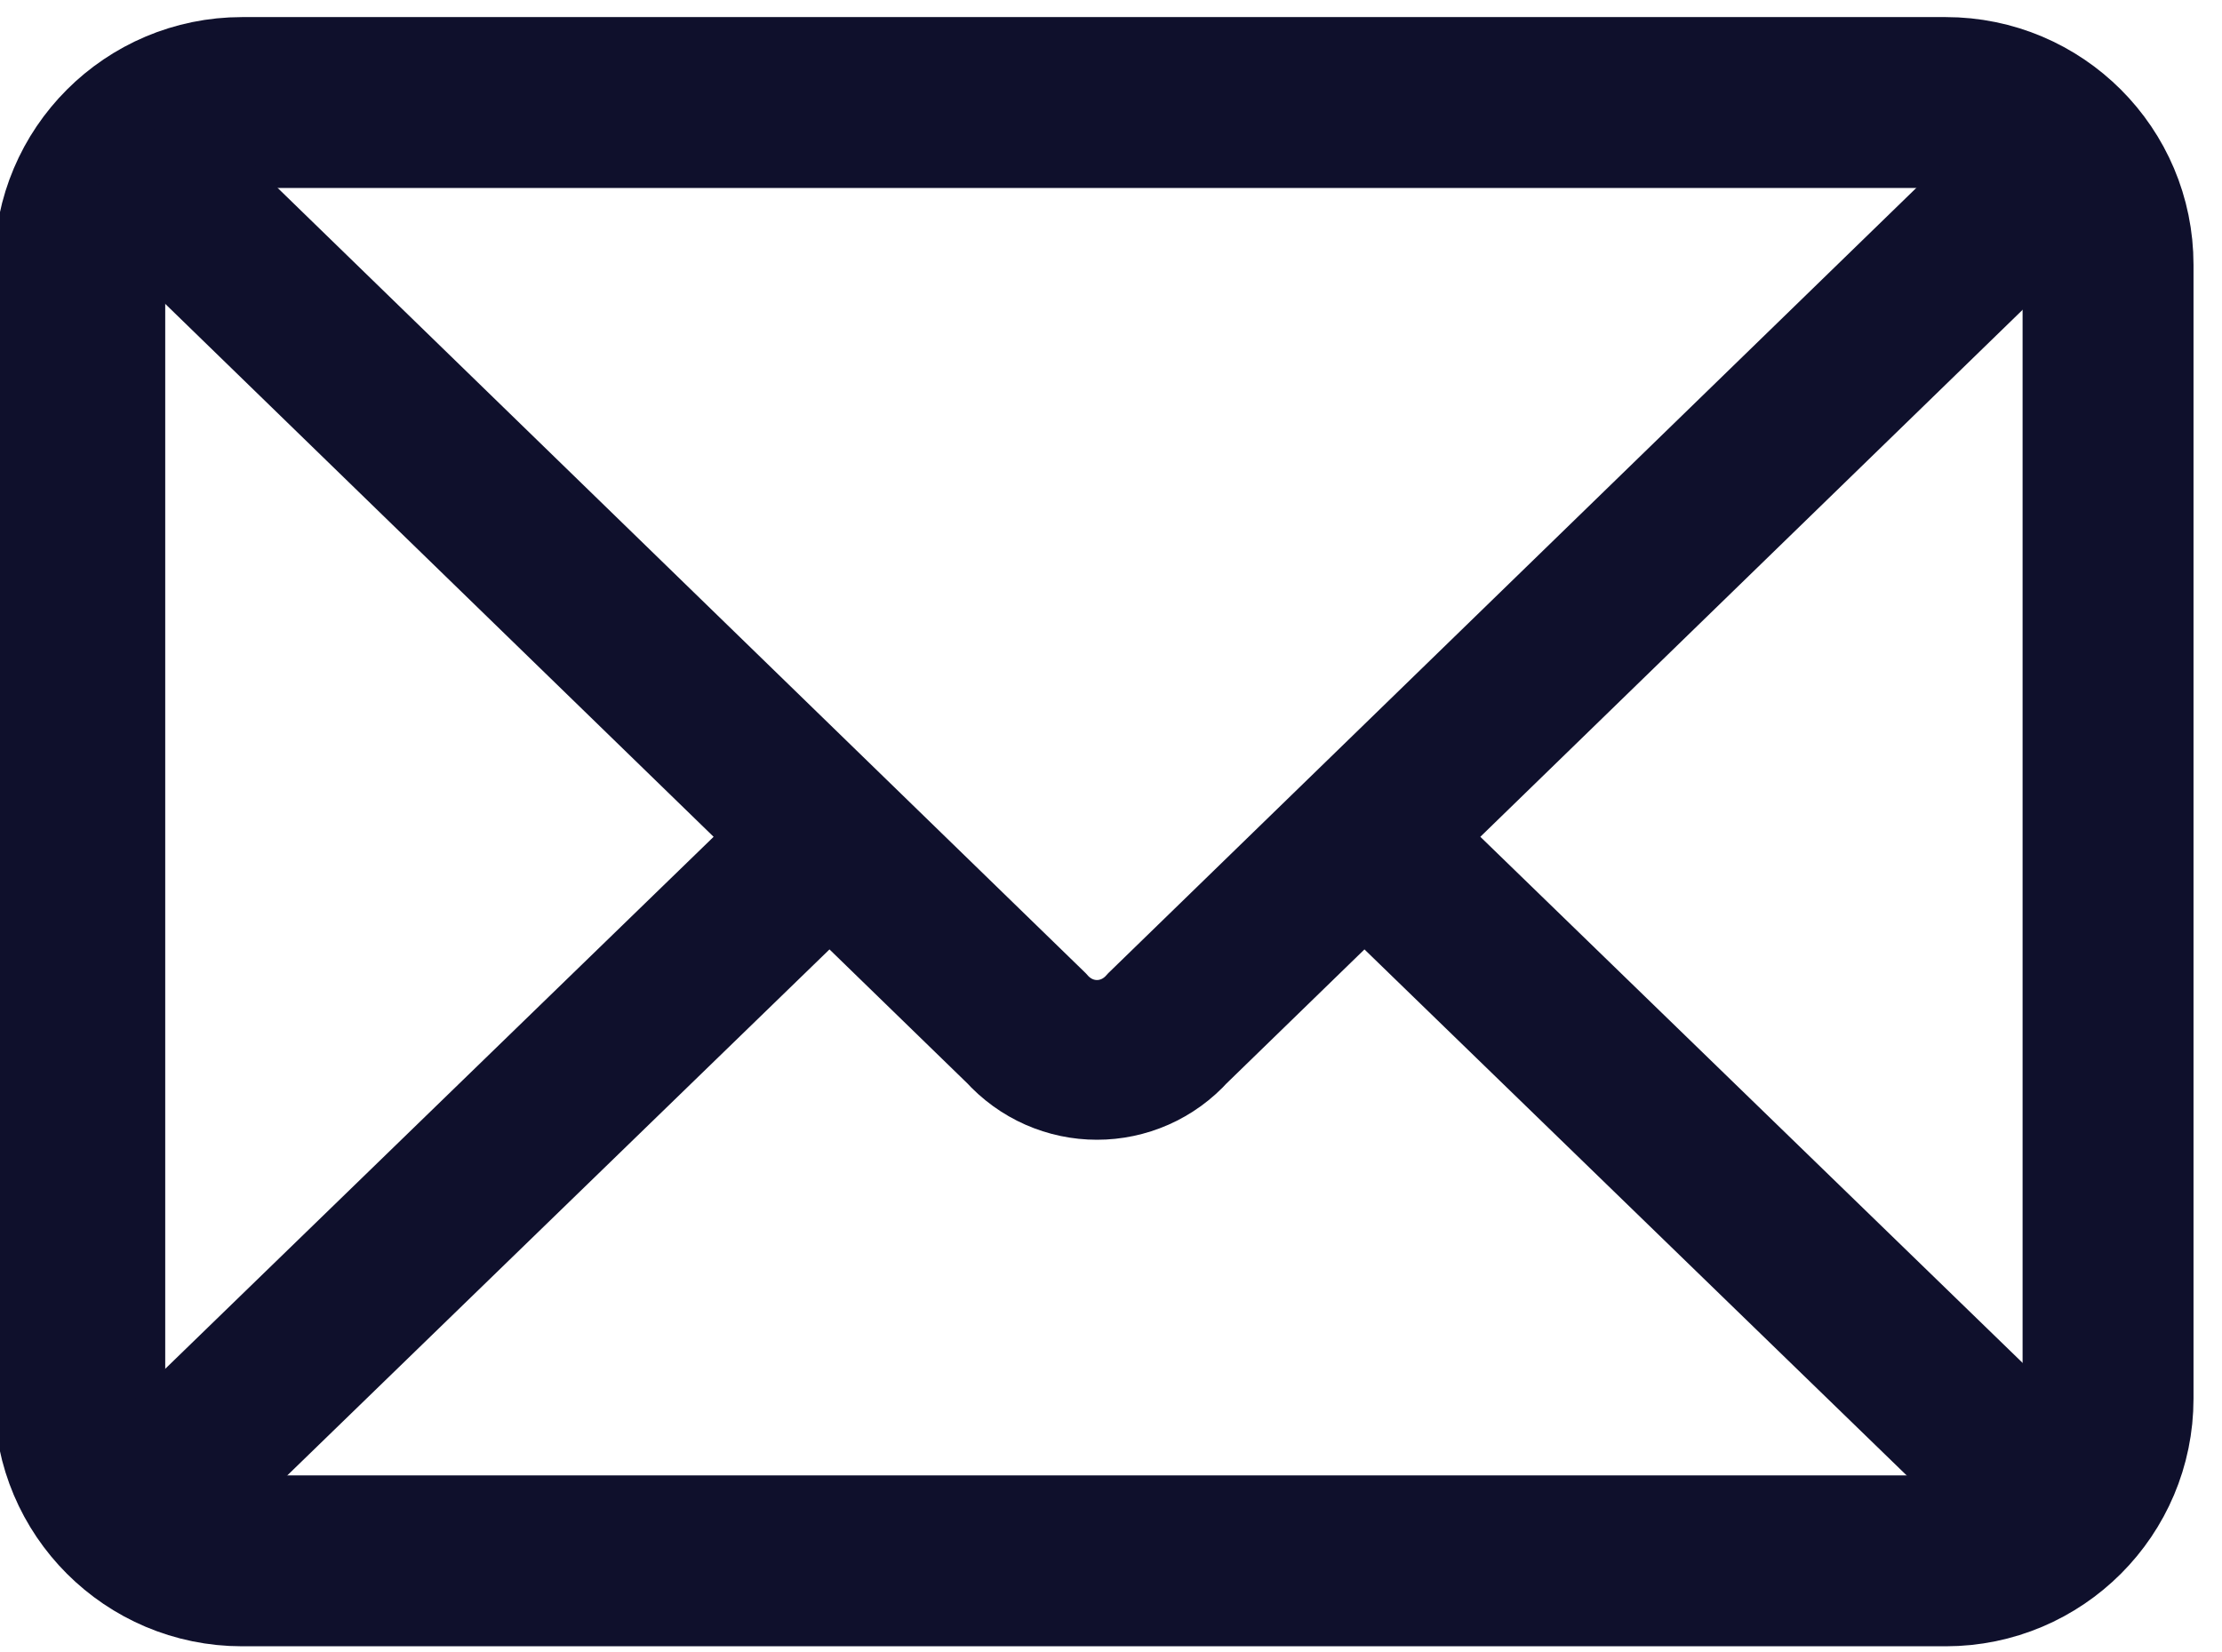
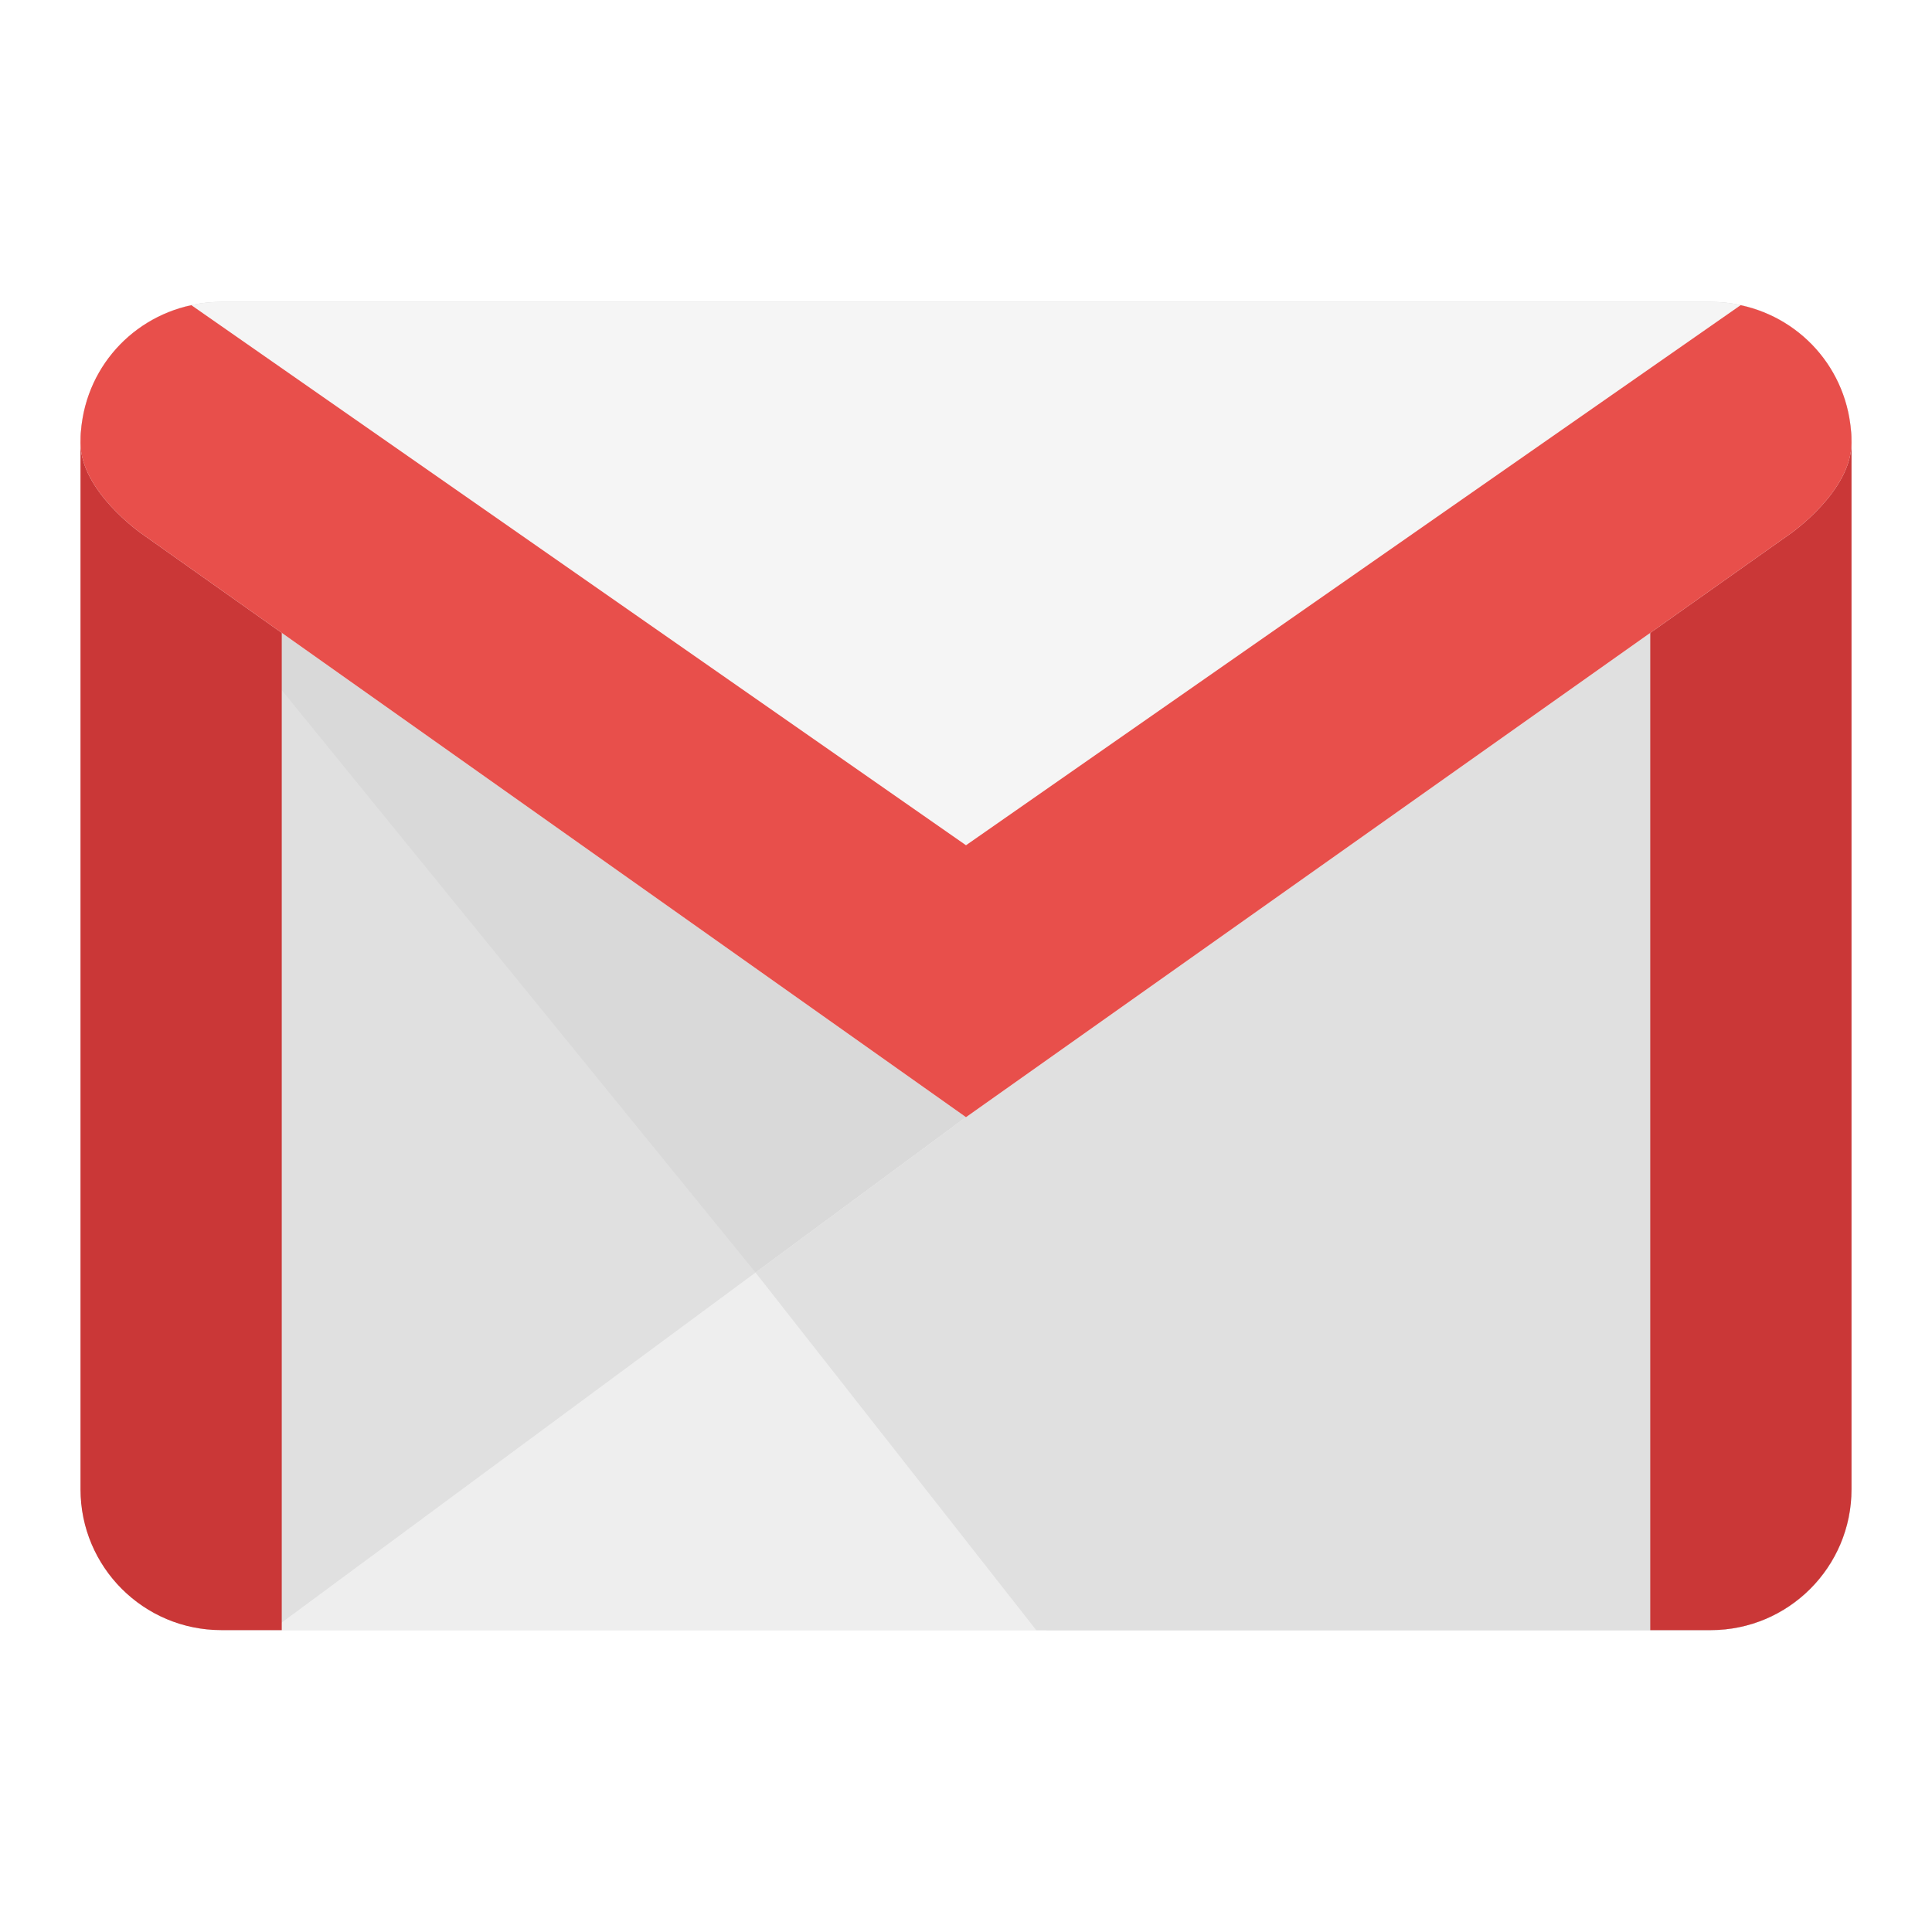
- <svg xmlns="http://www.w3.org/2000/svg" xml:space="preserve" style="fill-rule:evenodd;clip-rule:evenodd" viewBox="64 110 390 290">
-   <path d="M0 0h512v512H0" style="fill:none;fill-rule:nonzero" />
-   <path d="M434 156.48c0-15.719-12.761-28.48-28.48-28.48H106.48C90.761 128 78 140.761 78 156.48v199.04C78 371.239 90.761 384 106.48 384h299.04c15.719 0 28.48-12.761 28.48-28.48z" style="fill:none;stroke-width:30px;stroke:#0F102C" />
-   <path d="m305 256 129 128M207 256 78 384m0-256 165 164c7 8 19 8 26 0l165-164" style="fill:none;fill-rule:nonzero;stroke:#0F102C;stroke-width:30px" transform="matrix(.9558 0 0 .93467 11.853 17.529)" />
+ <svg xmlns="http://www.w3.org/2000/svg" x="0px" y="0px" width="100" height="100" viewBox="0 0 48 48">
+   <path fill="#e0e0e0" d="M5.5,40.5h37c1.933,0,3.5-1.567,3.5-3.5V11c0-1.933-1.567-3.5-3.5-3.5h-37C3.567,7.5,2,9.067,2,11v26C2,38.933,3.567,40.5,5.5,40.5z" />
+   <path fill="#d9d9d9" d="M26,40.5h16.5c1.933,0,3.5-1.567,3.5-3.5V11c0-1.933-1.567-3.5-3.5-3.5h-37C3.567,7.5,2,9.067,2,11L26,40.5z" />
+   <path fill="#eee" d="M6.745,40.5H42.5c1.933,0,3.5-1.567,3.5-3.5V11.5L6.745,40.5z" />
+   <path fill="#e0e0e0" d="M25.745,40.5H42.5c1.933,0,3.5-1.567,3.5-3.5V11.5L18.771,31.616L25.745,40.5z" />
+   <path fill="#ca3737" d="M42.5,9.5h-37C3.567,9.5,2,9.067,2,11v26c0,1.933,1.567,3.5,3.5,3.5H7V12h34v28.5h1.5c1.933,0,3.5-1.567,3.5-3.5V11C46,9.067,44.433,9.5,42.5,9.5z" />
+   <path fill="#f5f5f5" d="M42.5,7.5H24H5.5C3.567,7.5,2,9.036,2,11c0,1.206,1.518,2.258,1.518,2.258L24,27.756l20.482-14.497c0,0,1.518-1.053,1.518-2.258C46,9.036,44.433,7.5,42.5,7.5z" />
+   <path fill="#e84f4b" d="M43.246,7.582L24,21L4.754,7.582C3.18,7.919,2,9.297,2,11c0,1.206,1.518,2.258,1.518,2.258L24,27.756l20.482-14.497c0,0,1.518-1.053,1.518-2.258C46,9.297,44.82,7.919,43.246,7.582z" />
</svg>
